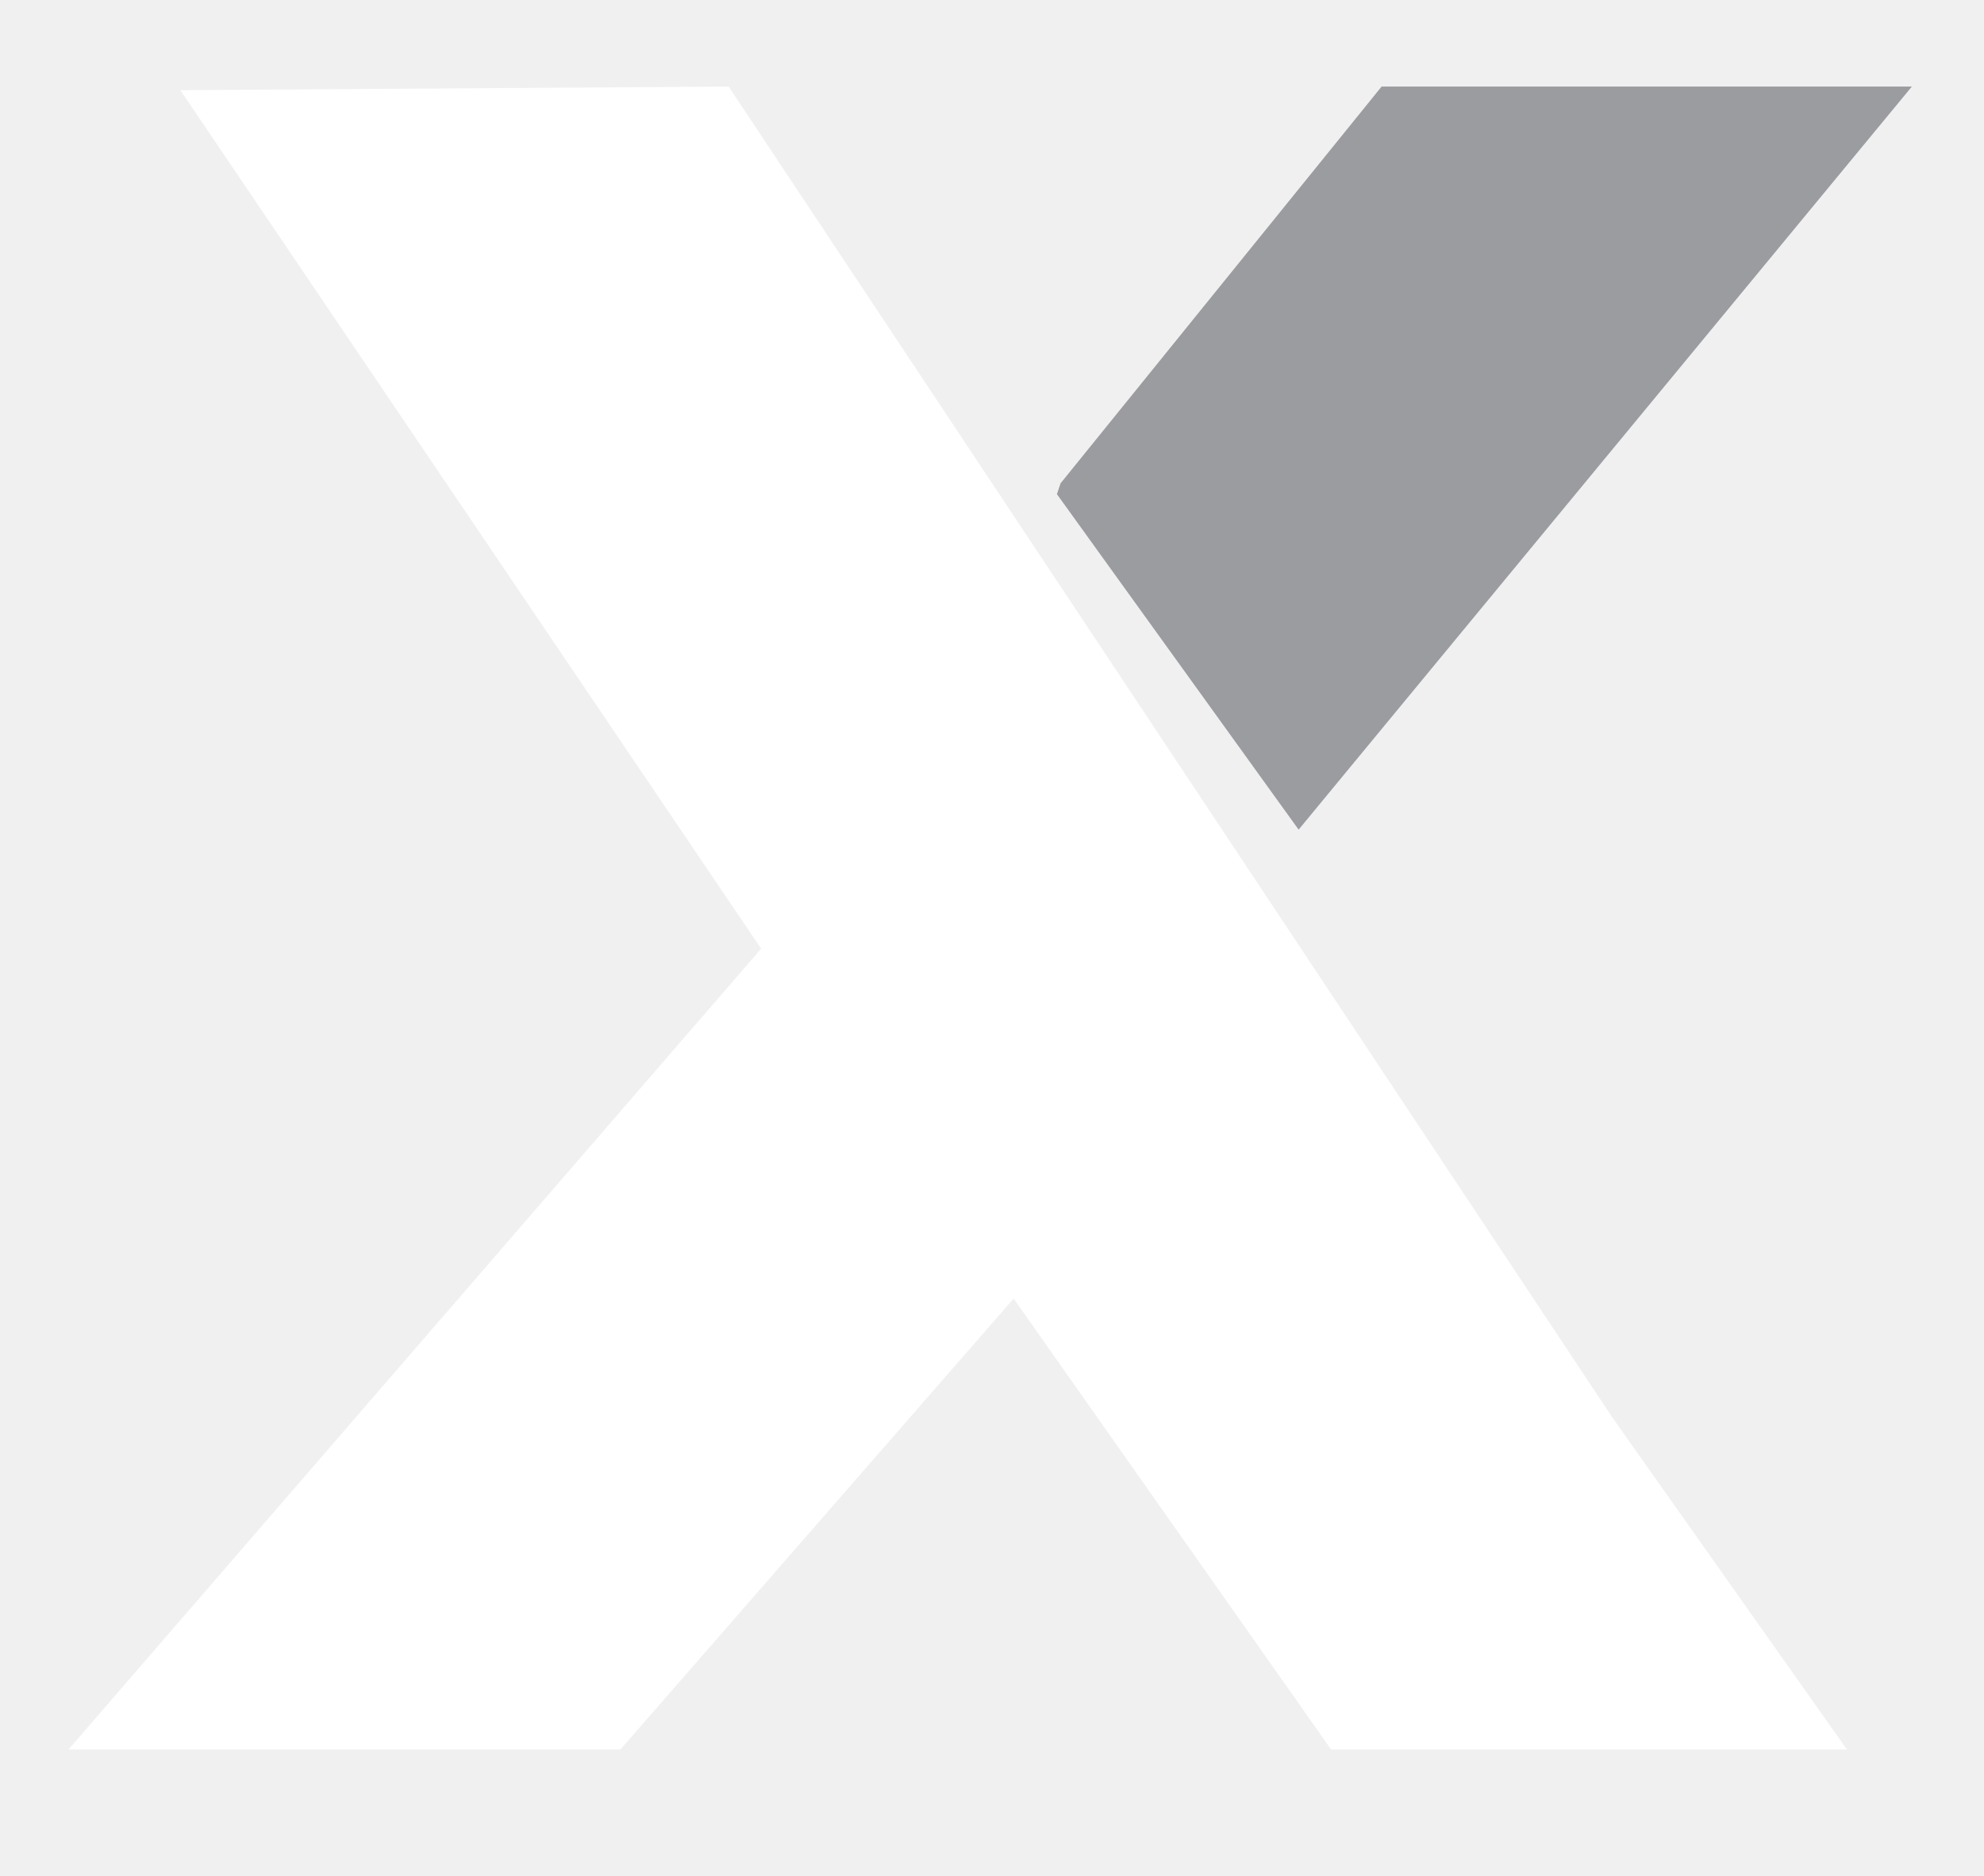
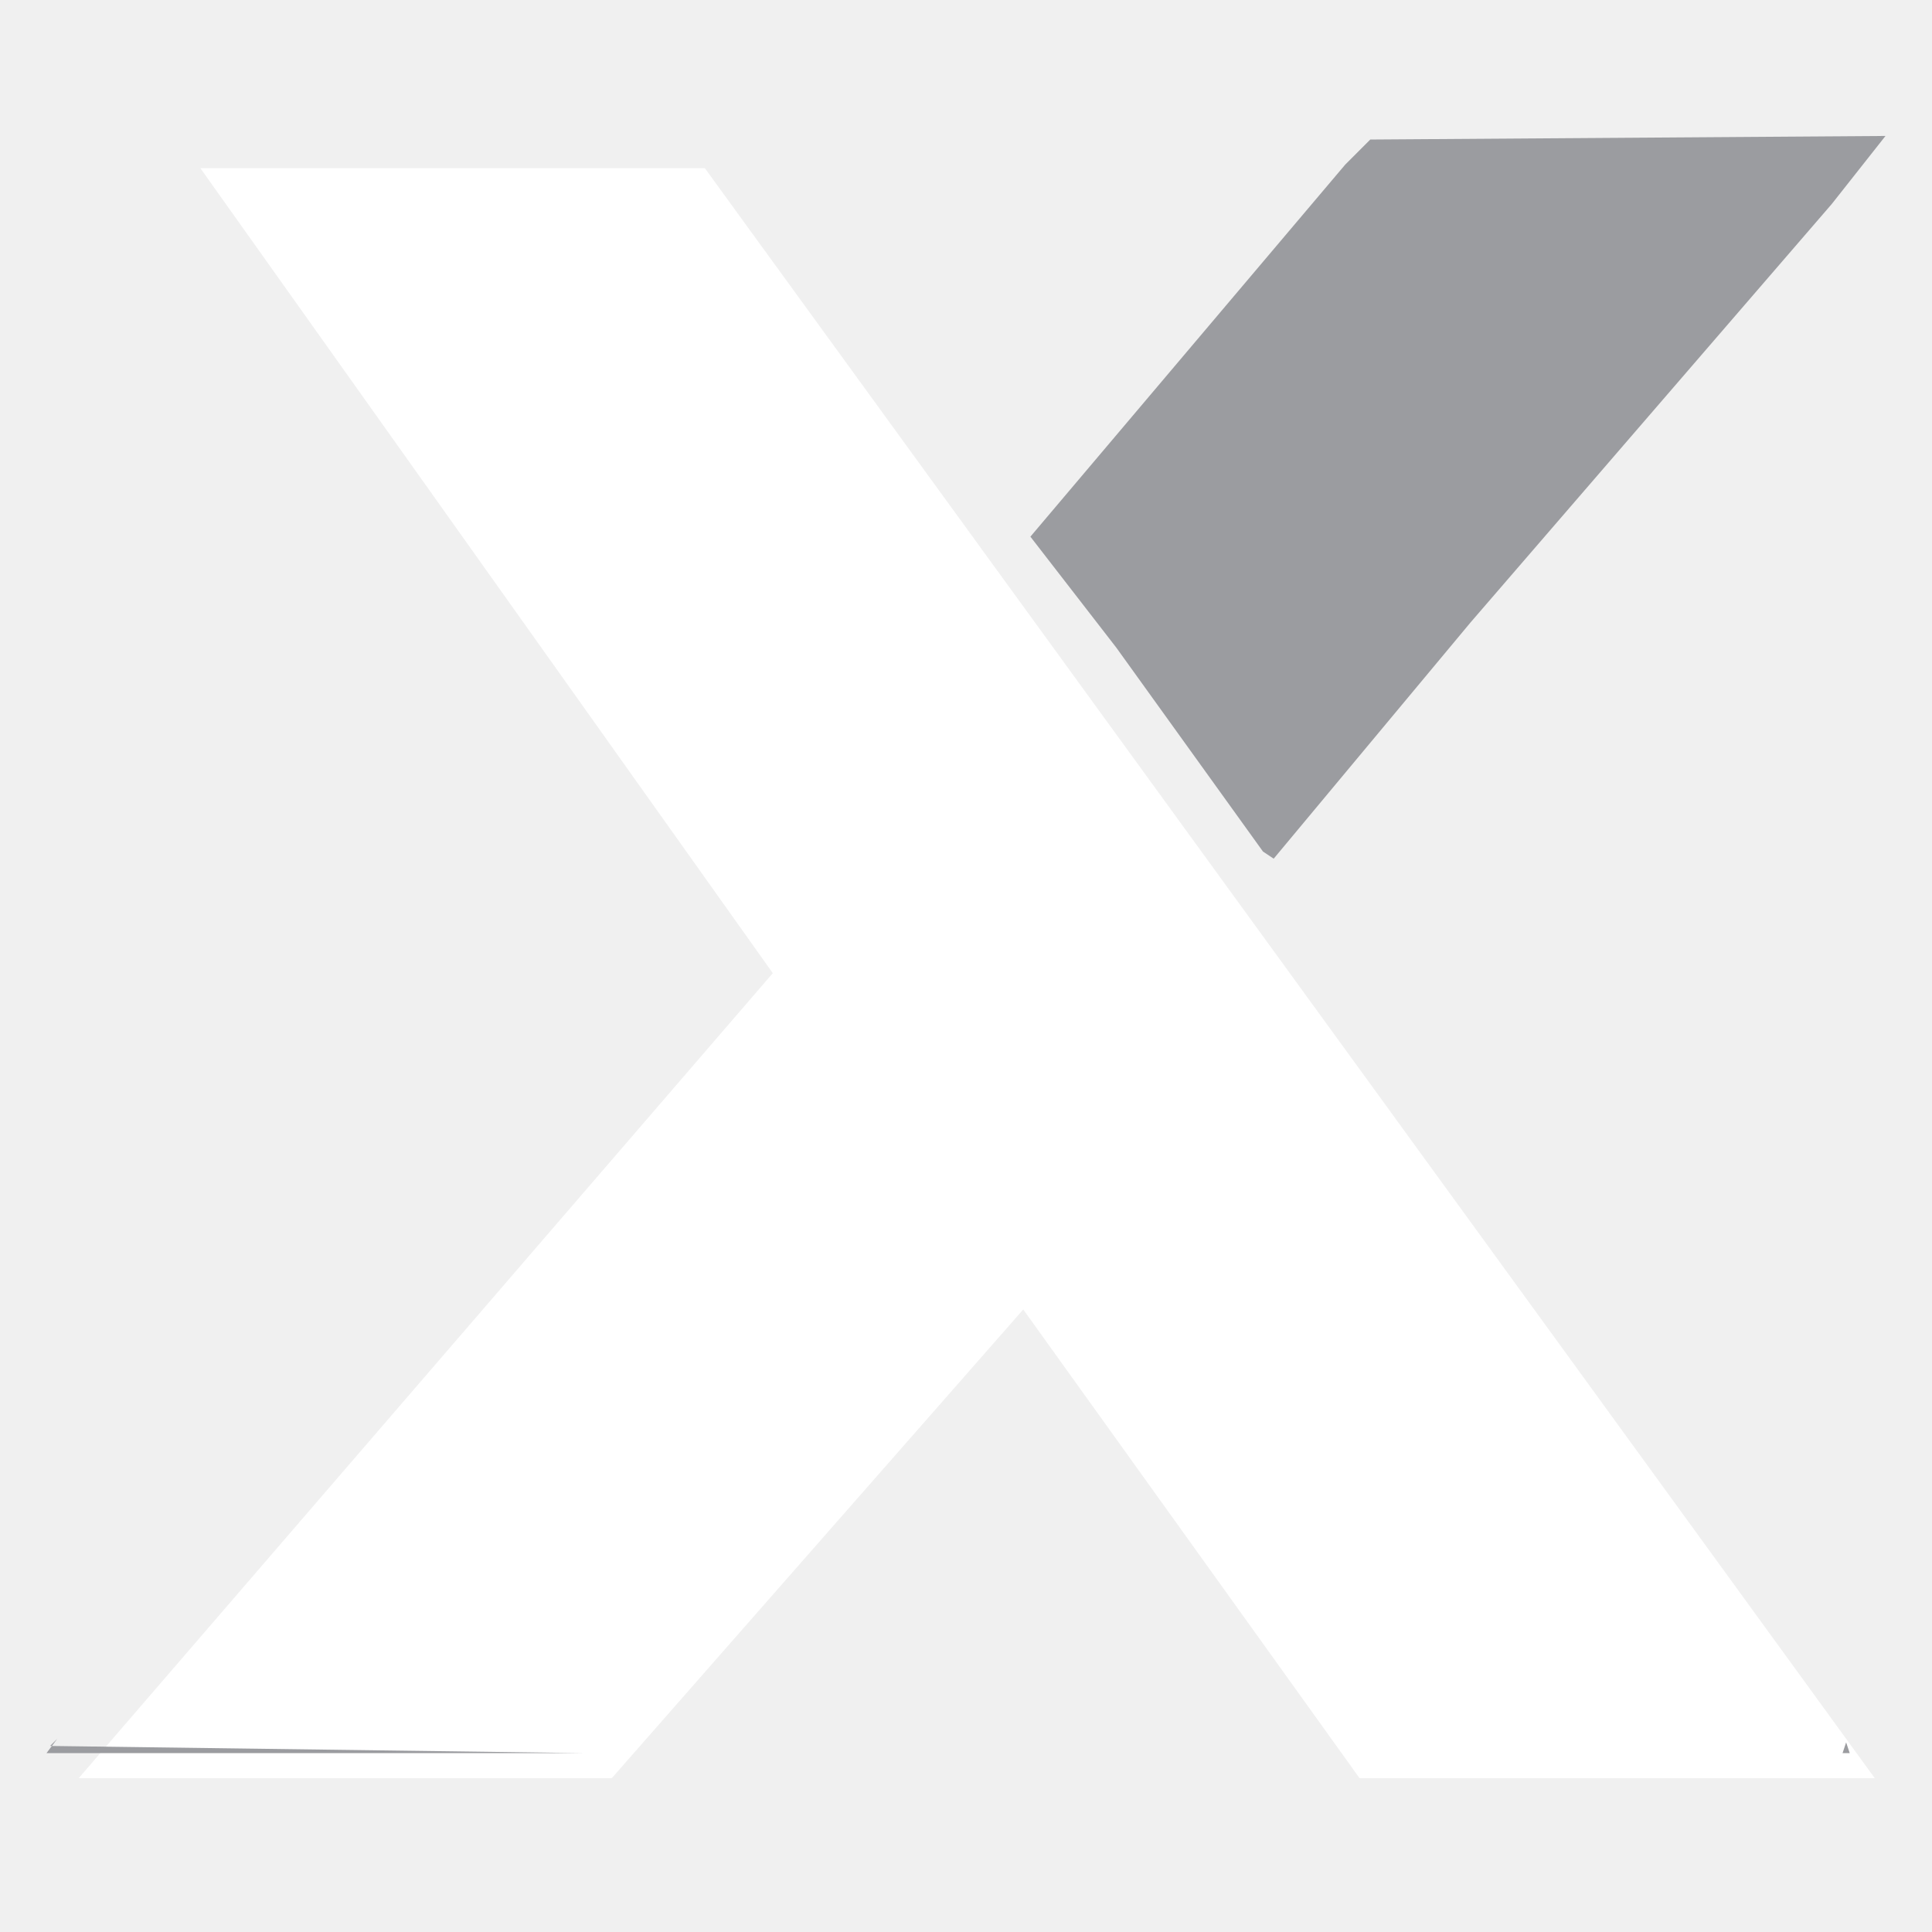
- <svg xmlns="http://www.w3.org/2000/svg" viewBox="440 -20 550 520">
-   <path fill-rule="evenodd" clip-rule="evenodd" d="M970 4H823L734 114L733 117L800 210L970 4Z" fill="#9B9CA0" />
-   <path fill-rule="evenodd" clip-rule="evenodd" d="M490 5L651 243L459 465H612L721 340L809 465H952L887 373L642 4L490 5Z" fill="white" />
+ <svg xmlns="http://www.w3.org/2000/svg" width="540" height="540" viewBox="505 55 540 540" fill="none">
+   <path fill-rule="evenodd" clip-rule="evenodd" d="M561 102L721 327L527 552H676L791 421L885 552H1029L702 102H561Z" fill="white" />
+   <path fill-rule="evenodd" clip-rule="evenodd" d="M518 545H668L519 543L521 541L518 545Z" fill="#9B9CA0" />
+   <path fill-rule="evenodd" clip-rule="evenodd" d="M1022 545L1021 542L1020 545H877H1022Z" fill="#9B9CA0" />
+   <path fill-rule="evenodd" clip-rule="evenodd" d="M97 393L98 394L100 401L99 397L98 394L97 393Z" fill="#9B9CA0" />
+   <path fill-rule="evenodd" clip-rule="evenodd" d="M207 384L208 385L210 392L209 388L208 385L207 384Z" fill="#9B9CA0" />
+   <path fill-rule="evenodd" clip-rule="evenodd" d="M1032 93L888 94L881 101L793 205L817 236L858 293L861 295L916 229L1017 112L1032 93Z" fill="#9B9CA0" />
</svg>
